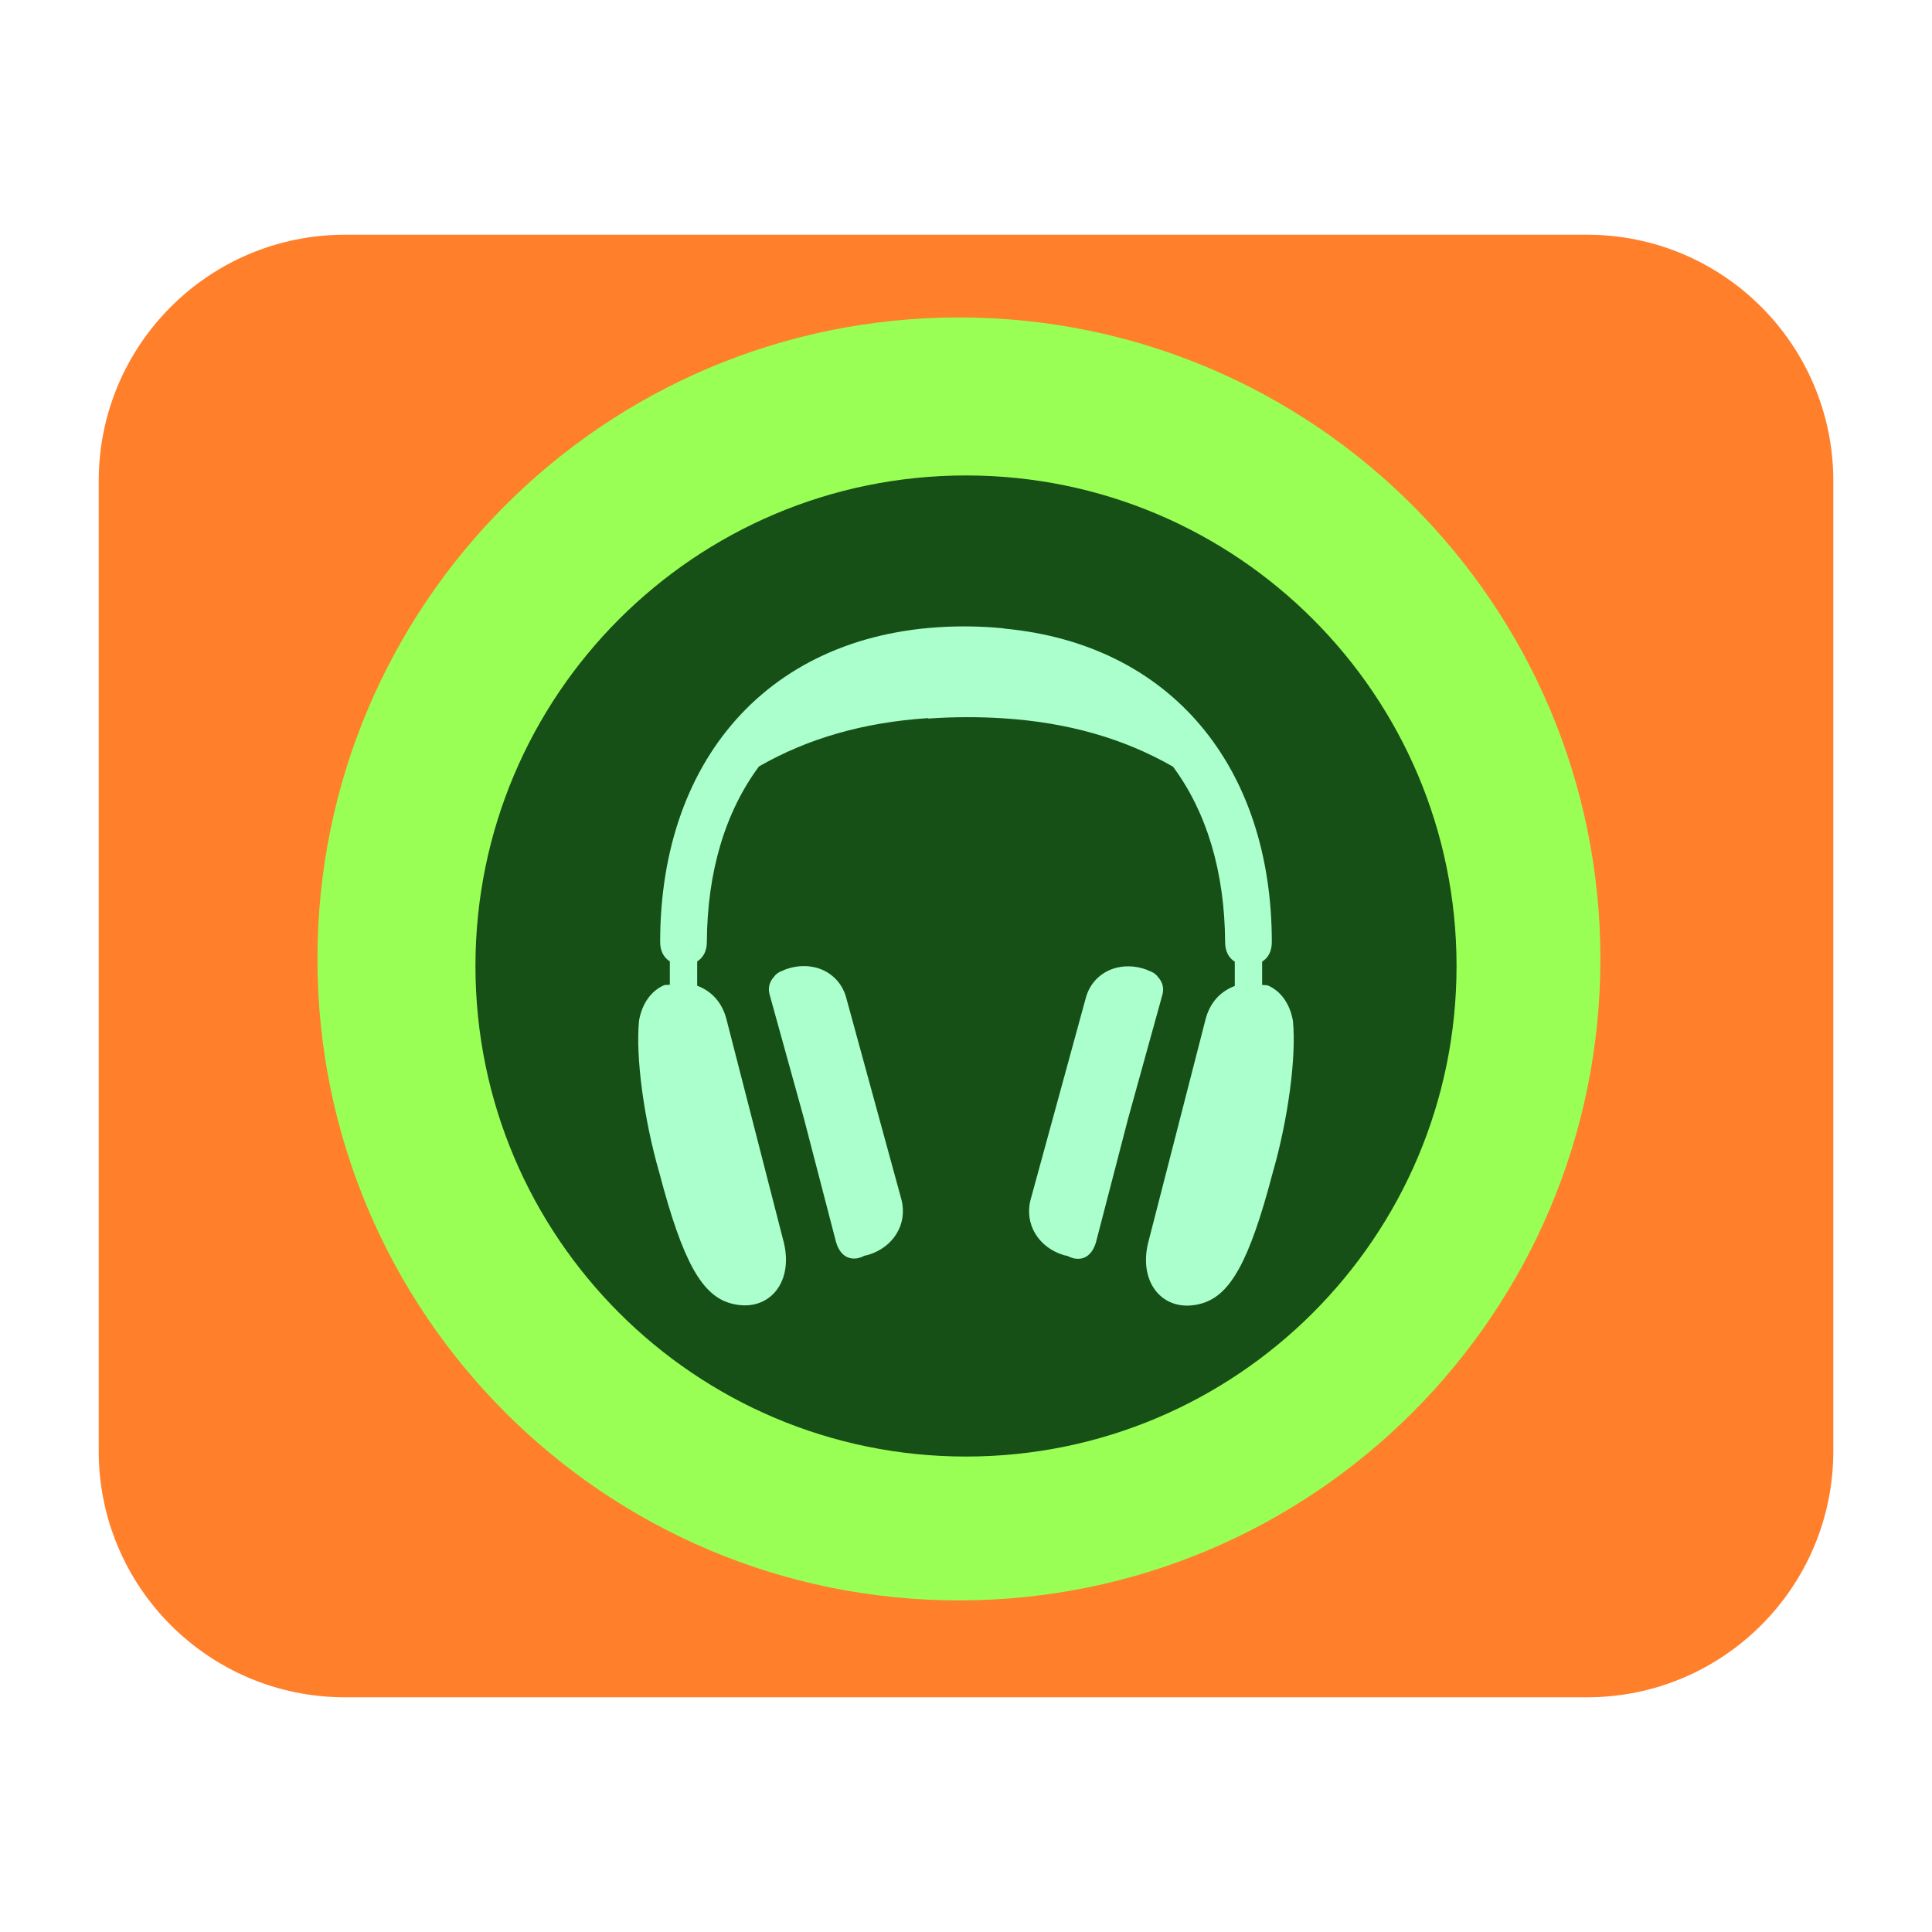
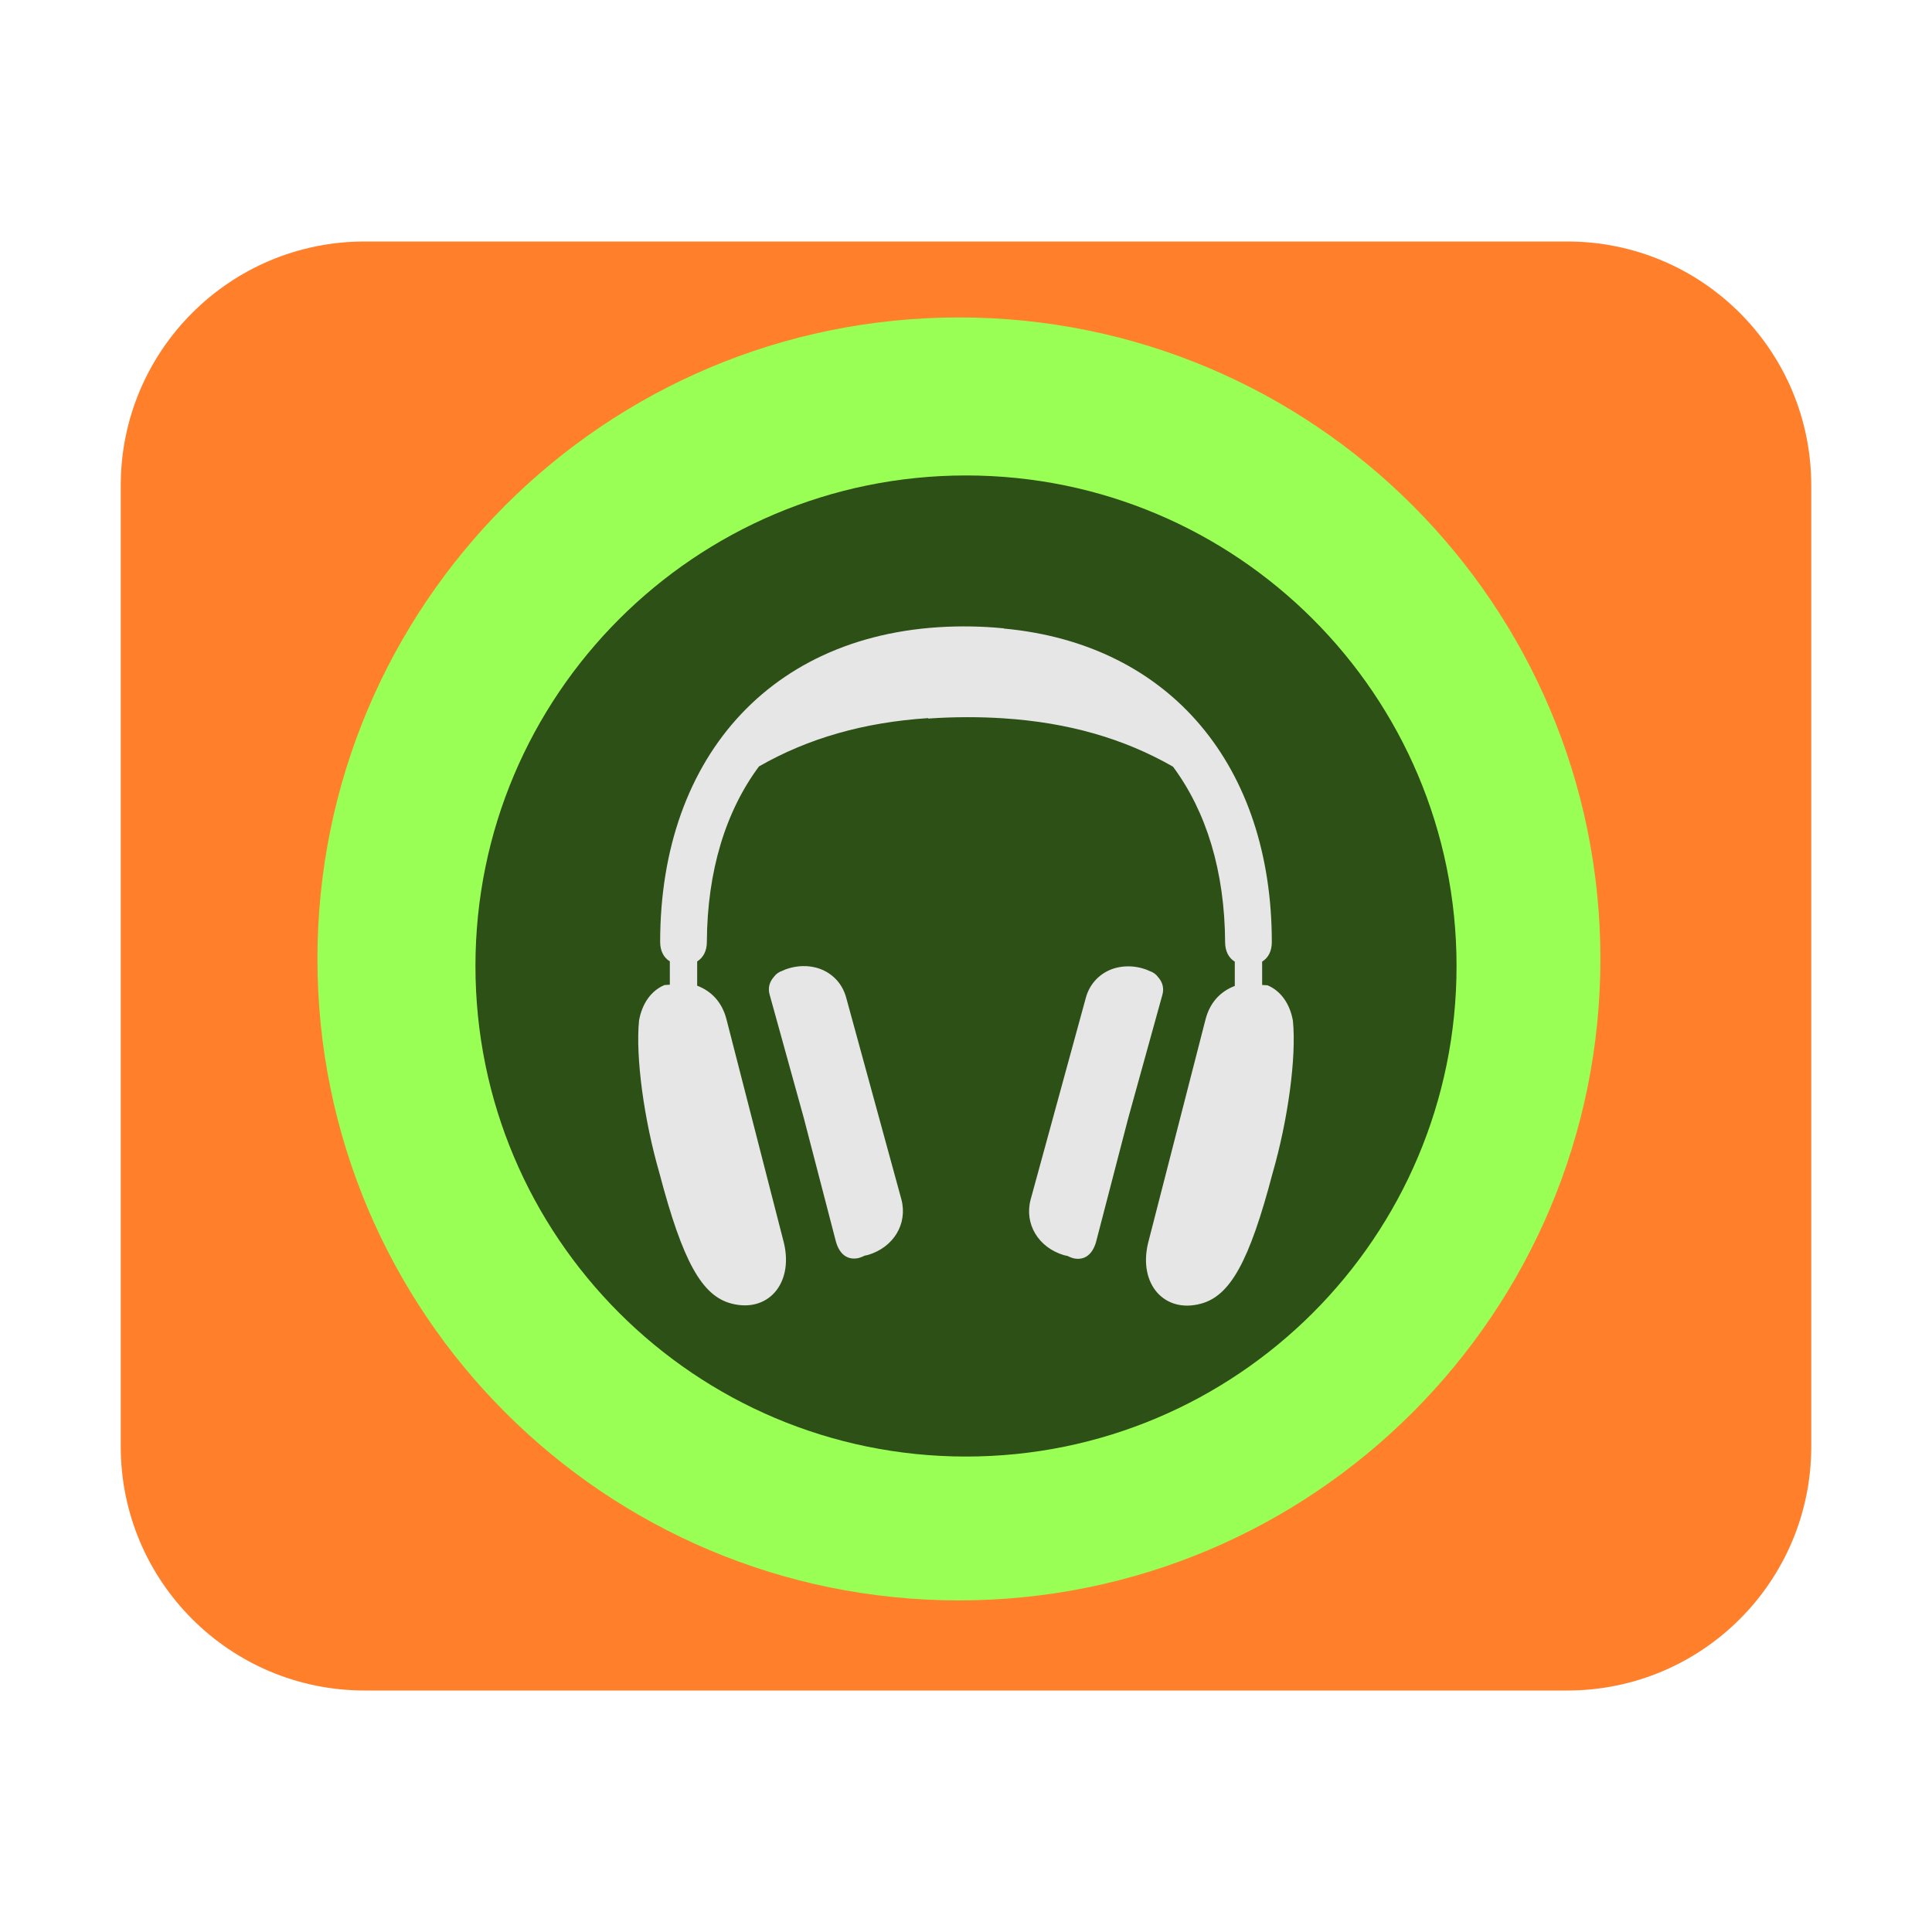
<svg xmlns="http://www.w3.org/2000/svg" height="128" viewBox="0 0 128 128" width="128">
-   <rect fill="#ff7f2a" height="96.897" ry="16.31" width="114.921" x="6.54" y="15.552" />
+   <rect fill="#ff7f2a" height="96" ry="16.159" stroke-width=".983" width="112" x="8" y="16" />
  <circle cx="63.531" cy="63.531" fill="#9f5" r="42.5" stroke-width="1.147" />
-   <circle cx="64" cy="64" fill="#165016" r="32.5" stroke-width=".838" />
-   <path d="m63.885 41.5c-12.557 0-20.148 8.523-20.148 20.905 0 .584.227 1.034.641 1.288v1.547l-.354.022c-.866.361-1.484 1.205-1.686 2.354-.237 2.418.326 6.568 1.354 10.118 1.543 5.871 2.815 8.097 4.73 8.62 2.423.662 4.163-1.286 3.515-4.006l-3.813-14.843c-.293-1.11-.984-1.838-1.934-2.2v-1.608c.408-.252.641-.702.641-1.293.027-4.699 1.241-8.647 3.454-11.627 3.26-1.867 6.944-2.92 11.211-3.201v.031c.851-.061 1.723-.092 2.618-.092.808 0 1.595.025 2.364.075.008.001.016.001.024.002v-0c4.267.28 7.952 1.334 11.211 3.201 2.213 2.979 3.426 6.928 3.454 11.627 0 .591.233 1.042.641 1.293v1.608c-.95.362-1.641 1.089-1.934 2.2l-3.813 14.843c-.649 2.72 1.092 4.669 3.515 4.006 1.915-.524 3.187-2.749 4.73-8.62 1.027-3.551 1.591-7.701 1.354-10.118-.201-1.149-.82-1.993-1.686-2.354l-.354-.022v-1.547c.414-.253.641-.703.641-1.288 0-11.572-6.642-19.755-17.759-20.778v-.014c-.213-.021-.428-.04-.644-.056-.644-.048-1.302-.072-1.974-.072zm-10.721 22.507c-.29.009-.591.055-.89.143-.16.042-.302.102-.436.166-.241.078-.433.218-.564.404-.298.328-.409.742-.282 1.182l2.266 8.184 2.128 8.19c.248.856.793 1.229 1.498 1.072.138-.038.271-.089.392-.155.077-.014.152-.029.232-.05 1.698-.506 2.64-2.068 2.21-3.686l-3.653-13.351c-.259-.973-.961-1.668-1.851-1.956-.127-.041-.258-.07-.392-.094-.122-.022-.244-.037-.37-.044-.095-.005-.19-.008-.287-.005zm21.671.016c-.097-.003-.192-0-.287.005-.126.007-.248.023-.37.044-.134.024-.265.053-.392.094-.89.288-1.592.983-1.851 1.956l-3.653 13.351c-.43 1.617.512 3.179 2.21 3.686.08.021.155.036.232.05.121.066.254.117.392.155.704.158 1.25-.215 1.498-1.072l2.128-8.19 2.266-8.184c.127-.44.016-.855-.282-1.182-.131-.185-.323-.326-.564-.404-.135-.064-.276-.124-.436-.166-.299-.089-.6-.135-.89-.143z" fill="#afc" stroke-width=".526" />
+   <circle cx="64" cy="64" fill="#2d5016" r="32.5" stroke-width=".838" />
+   <path d="m63.885 41.5c-12.557 0-20.148 8.523-20.148 20.905 0 .584.227 1.034.641 1.288v1.547l-.354.022c-.866.361-1.484 1.205-1.686 2.354-.237 2.418.326 6.568 1.354 10.118 1.543 5.871 2.815 8.097 4.73 8.62 2.423.662 4.163-1.286 3.515-4.006l-3.813-14.843c-.293-1.11-.984-1.838-1.934-2.2v-1.608c.408-.252.641-.702.641-1.293.027-4.699 1.241-8.647 3.454-11.627 3.26-1.867 6.944-2.92 11.211-3.201v.031c.851-.061 1.723-.092 2.618-.092.808 0 1.595.025 2.364.075.008.001.016.001.024.002v-0c4.267.28 7.952 1.334 11.211 3.201 2.213 2.979 3.426 6.928 3.454 11.627 0 .591.233 1.042.641 1.293v1.608c-.95.362-1.641 1.089-1.934 2.2l-3.813 14.843c-.649 2.72 1.092 4.669 3.515 4.006 1.915-.524 3.187-2.749 4.73-8.62 1.027-3.551 1.591-7.701 1.354-10.118-.201-1.149-.82-1.993-1.686-2.354l-.354-.022v-1.547c.414-.253.641-.703.641-1.288 0-11.572-6.642-19.755-17.759-20.778v-.014c-.213-.021-.428-.04-.644-.056-.644-.048-1.302-.072-1.974-.072zm-10.721 22.507c-.29.009-.591.055-.89.143-.16.042-.302.102-.436.166-.241.078-.433.218-.564.404-.298.328-.409.742-.282 1.182l2.266 8.184 2.128 8.19c.248.856.793 1.229 1.498 1.072.138-.038.271-.089.392-.155.077-.014.152-.029.232-.05 1.698-.506 2.64-2.068 2.21-3.686l-3.653-13.351c-.259-.973-.961-1.668-1.851-1.956-.127-.041-.258-.07-.392-.094-.122-.022-.244-.037-.37-.044-.095-.005-.19-.008-.287-.005zm21.671.016c-.097-.003-.192-0-.287.005-.126.007-.248.023-.37.044-.134.024-.265.053-.392.094-.89.288-1.592.983-1.851 1.956l-3.653 13.351c-.43 1.617.512 3.179 2.21 3.686.08.021.155.036.232.05.121.066.254.117.392.155.704.158 1.25-.215 1.498-1.072l2.128-8.19 2.266-8.184c.127-.44.016-.855-.282-1.182-.131-.185-.323-.326-.564-.404-.135-.064-.276-.124-.436-.166-.299-.089-.6-.135-.89-.143z" fill="#e6e6e6" stroke-width=".526" />
</svg>
